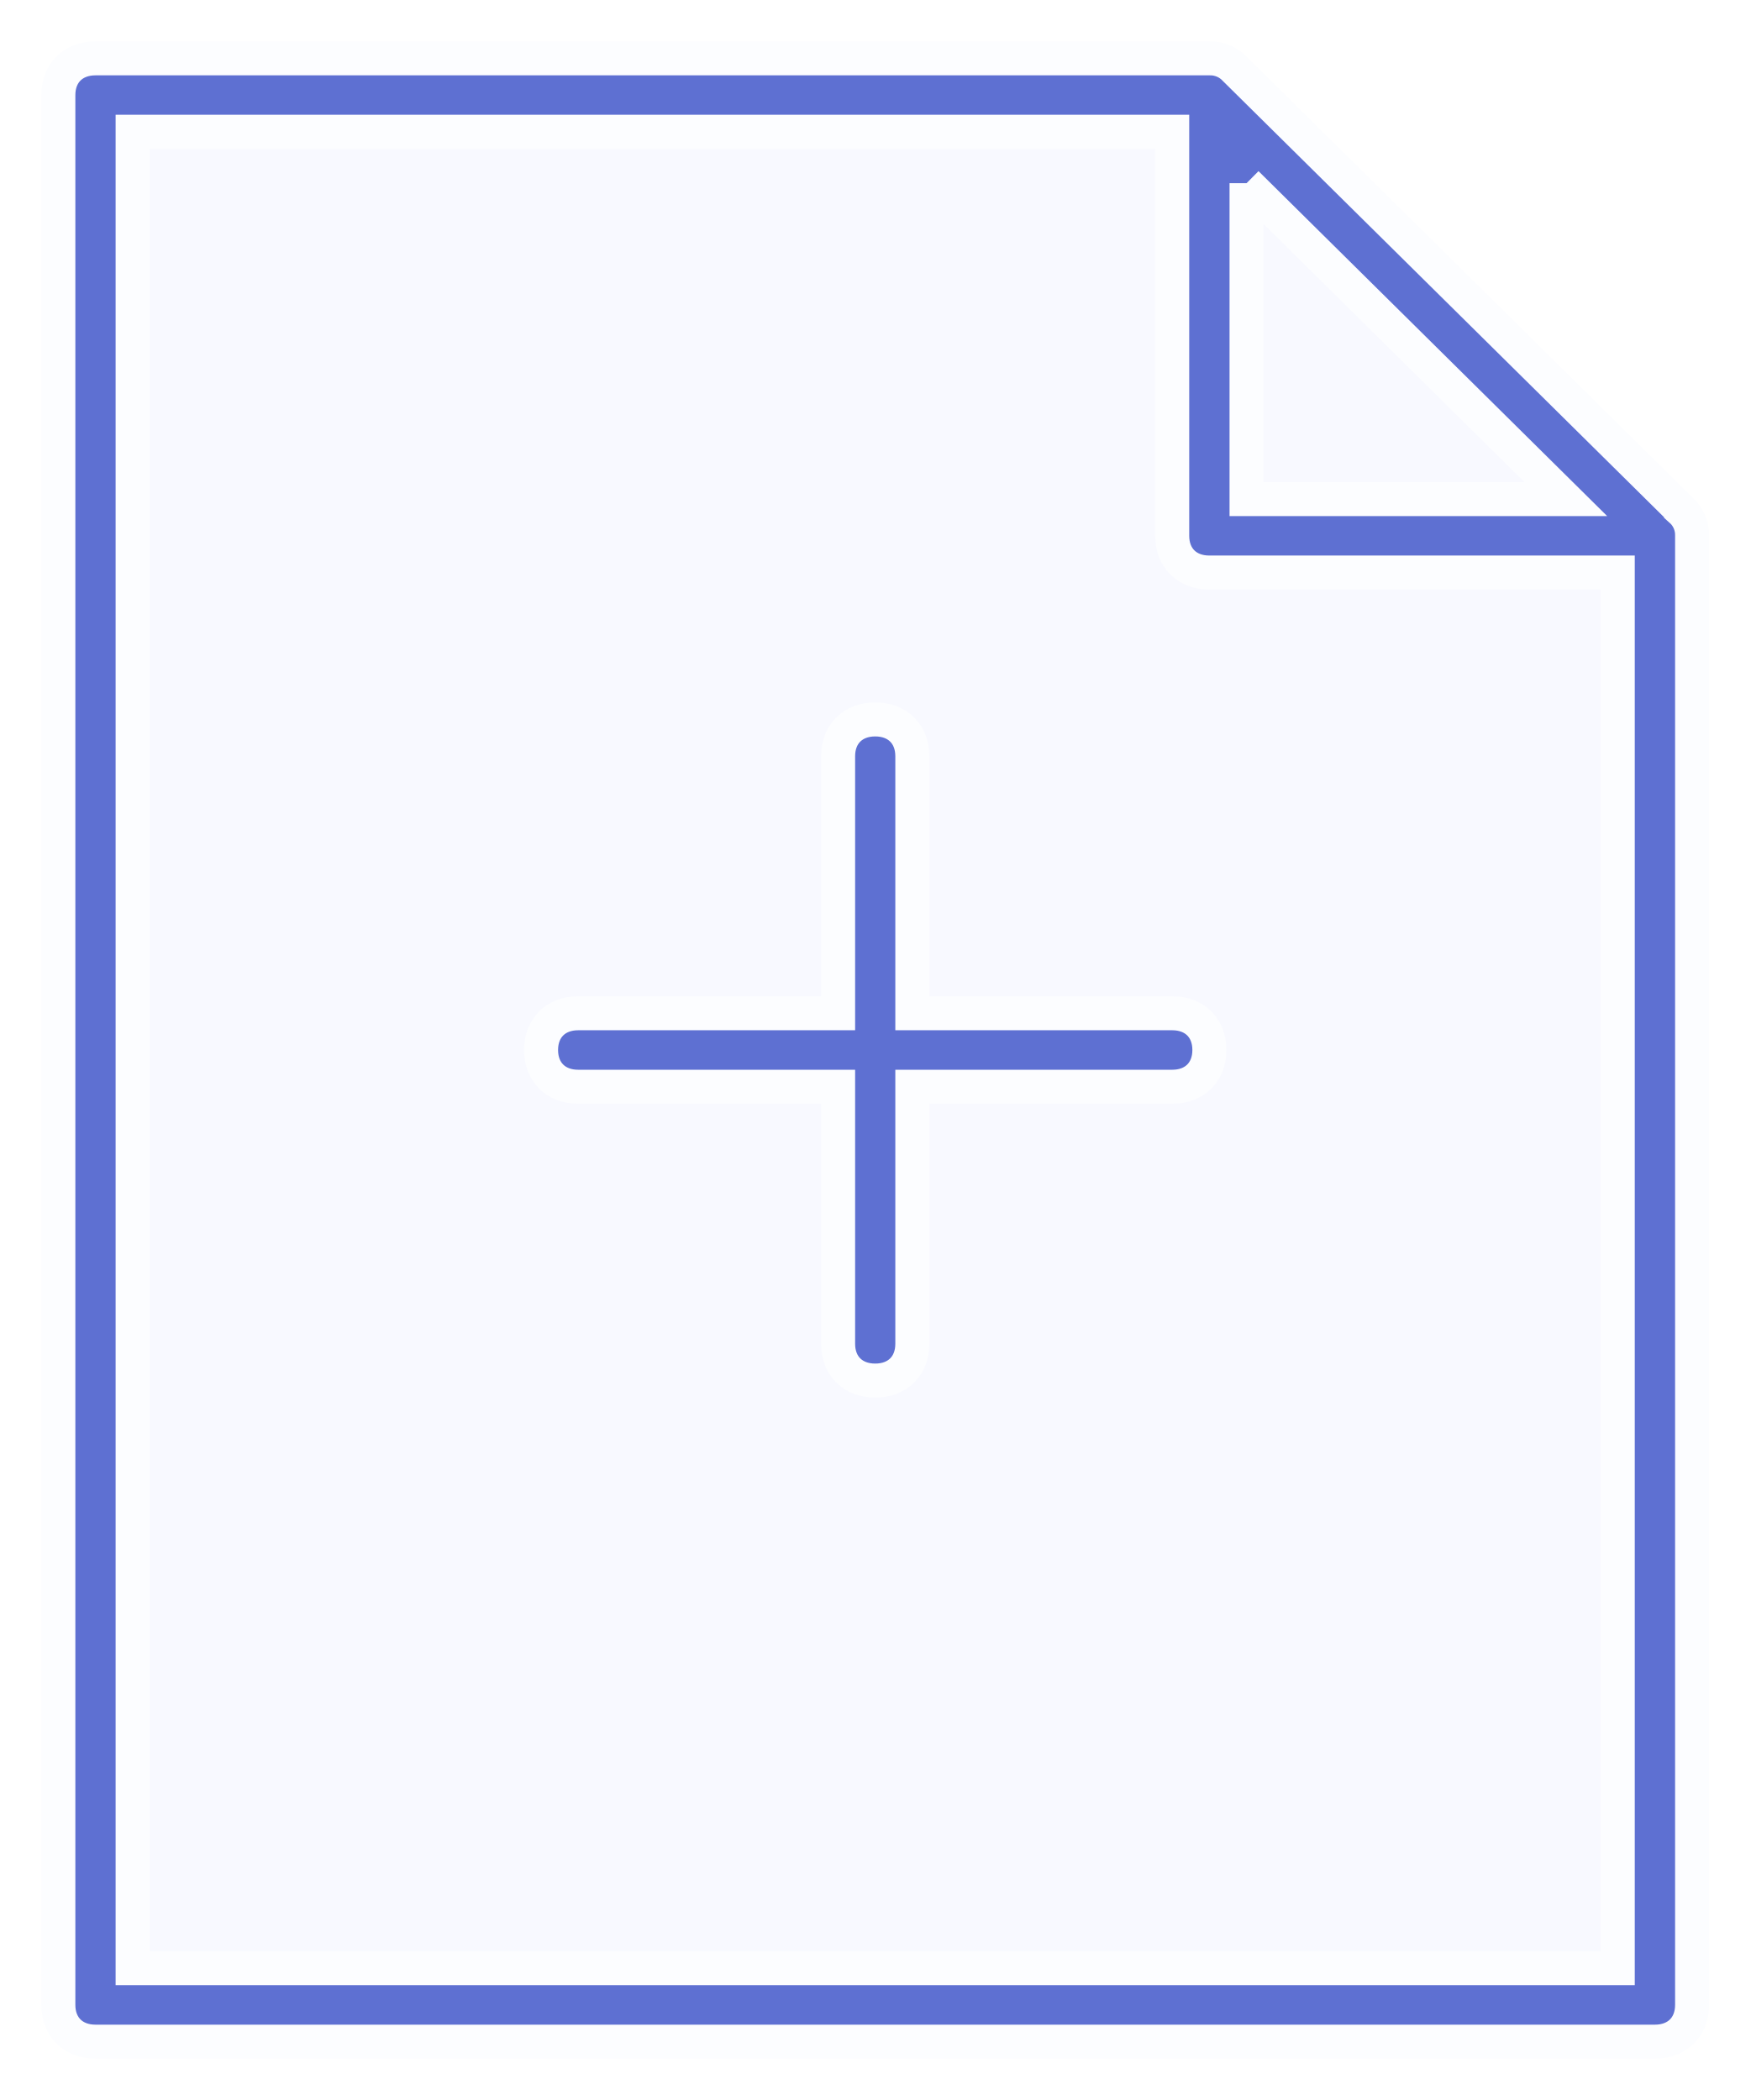
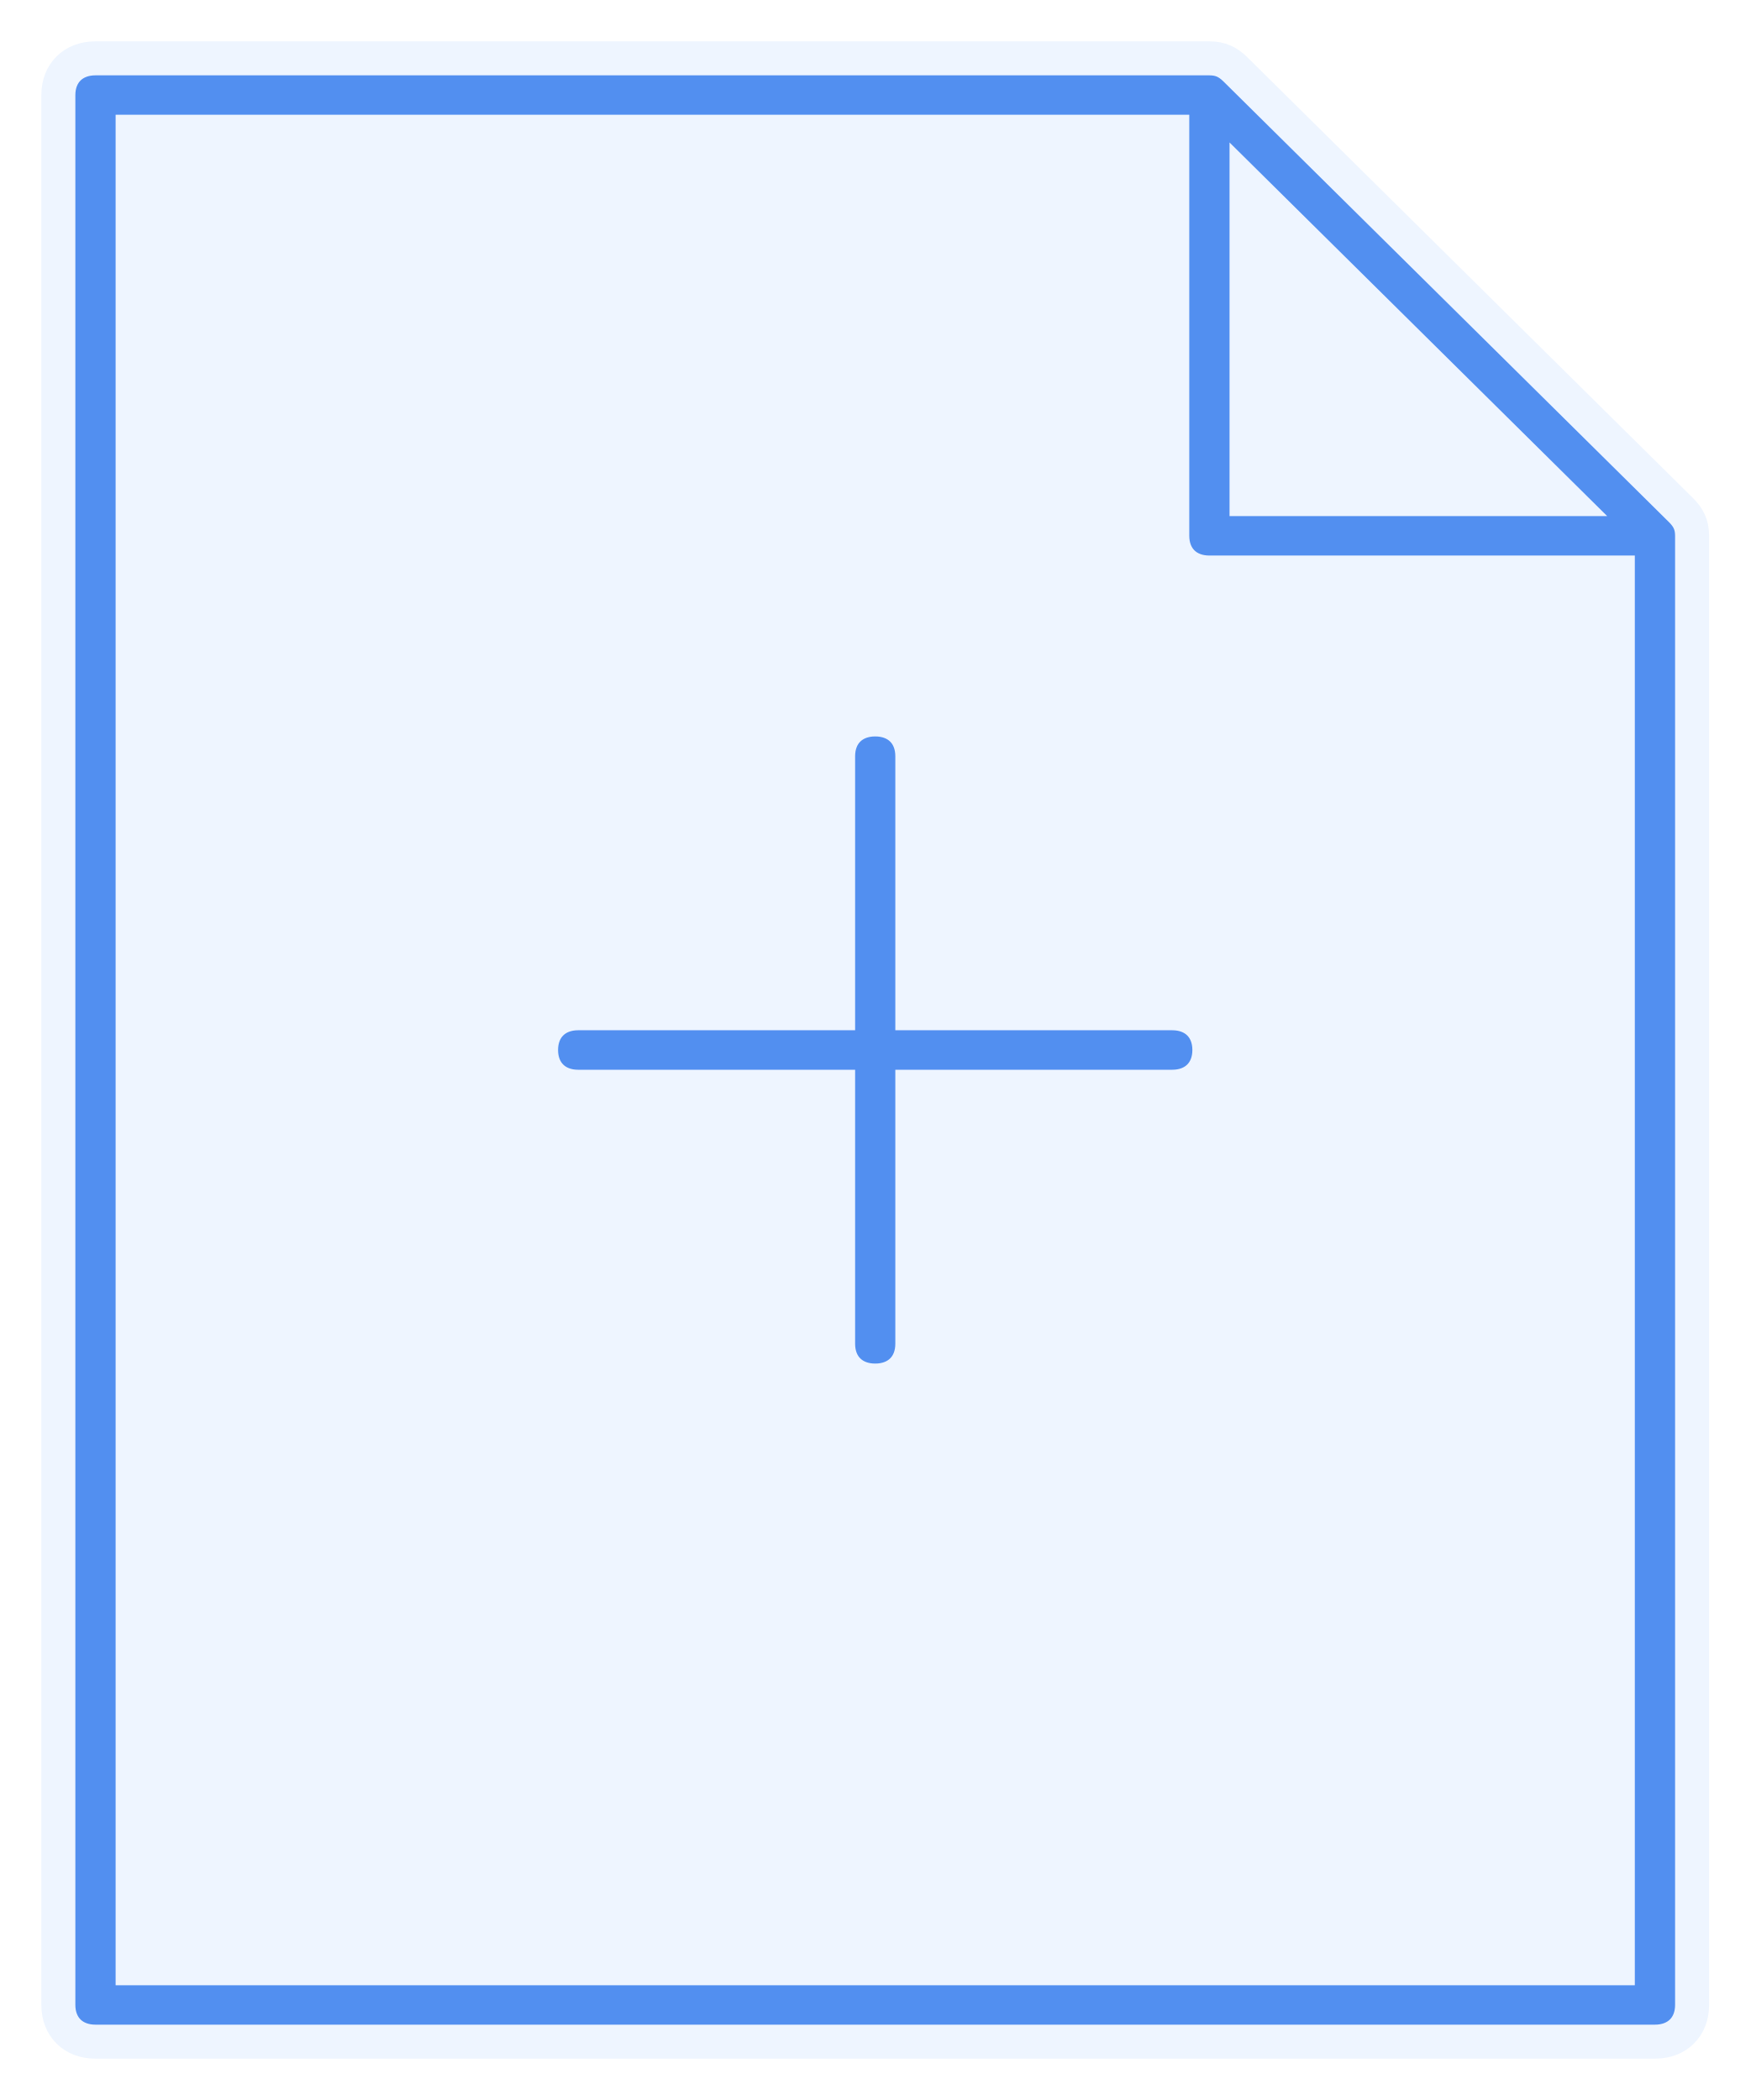
- <svg xmlns="http://www.w3.org/2000/svg" width="30" height="36">
-   <g fill="none" fill-rule="evenodd">
-     <path fill="#F8F9FF" d="M2.273 1.644h18.3l7.154 6.84v26.072H2.273z" />
-     <path d="M28.81 8.744L21.172 1.19A.58.58 0 0 0 20.727 1H1.637C1.254 1 1 1.252 1 1.63v32.74c0 .378.255.63.636.63h26.728c.381 0 .636-.252.636-.63V9.185a.569.569 0 0 0-.19-.44zm-7.446-5.603l5.472 5.415h-5.472V3.14zM2.273 33.74V2.259H20.09v6.926c0 .378.254.63.636.63h7V33.74H2.273zM20.727 18c0 .378-.254.63-.636.63h-4.455v4.407c0 .378-.254.63-.636.63s-.636-.252-.636-.63V18.63H9.909c-.382 0-.636-.252-.636-.63s.254-.63.636-.63h4.455v-4.407c0-.378.254-.63.636-.63s.636.252.636.63v4.407h4.455c.382 0 .636.252.636.63z" stroke="#FCFDFF" stroke-width=".583" fill="#5E70D2" fill-rule="nonzero" />
+ <svg xmlns="http://www.w3.org/2000/svg" width="30px" height="36px" viewBox="0 0 30 36" version="1.1">
+   <defs />
+   <g id="Upload-Icons" stroke="none" stroke-width="1" fill="none" fill-rule="evenodd">
+     <g id="Placeholder-Icon" transform="translate(1, 1)">
+       <polygon id="Rectangle-3" fill="#EEF5FF" points="1.273 0.644 19.573 0.644 26.727 7.484 26.727 33.556 1.273 33.556" />
+       <path d="M27.809,7.744 L20.173,0.189 C20.045,0.063 19.918,0 19.727,0 L0.636,0 C0.255,0 0,0.252 0,0.63 L0,33.37 C0,33.748 0.255,34 0.636,34 L27.364,34 C27.745,34 28,33.748 28,33.37 L28,8.185 C28,7.996 27.936,7.87 27.809,7.744 Z M20.364,2.141 L25.836,7.556 L20.364,7.556 L20.364,2.141 Z M1.273,32.741 L1.273,1.259 L19.091,1.259 L19.091,8.185 C19.091,8.563 19.345,8.815 19.727,8.815 L26.727,8.815 L26.727,32.741 L1.273,32.741 Z M19.727,17 C19.727,17.378 19.473,17.63 19.091,17.63 L14.636,17.63 L14.636,22.037 C14.636,22.415 14.382,22.667 14,22.667 C13.618,22.667 13.364,22.415 13.364,22.037 L13.364,17.63 L8.909,17.63 C8.527,17.63 8.273,17.378 8.273,17 C8.273,16.622 8.527,16.37 8.909,16.37 L13.364,16.37 L13.364,11.963 C13.364,11.585 13.618,11.333 14,11.333 C14.382,11.333 14.636,11.585 14.636,11.963 L14.636,16.37 L19.091,16.37 C19.473,16.37 19.727,16.622 19.727,17 Z" id="Shape" stroke="#EEF5FF" stroke-width="0.583" fill="#528FF0" fill-rule="nonzero" />
+     </g>
  </g>
</svg>
